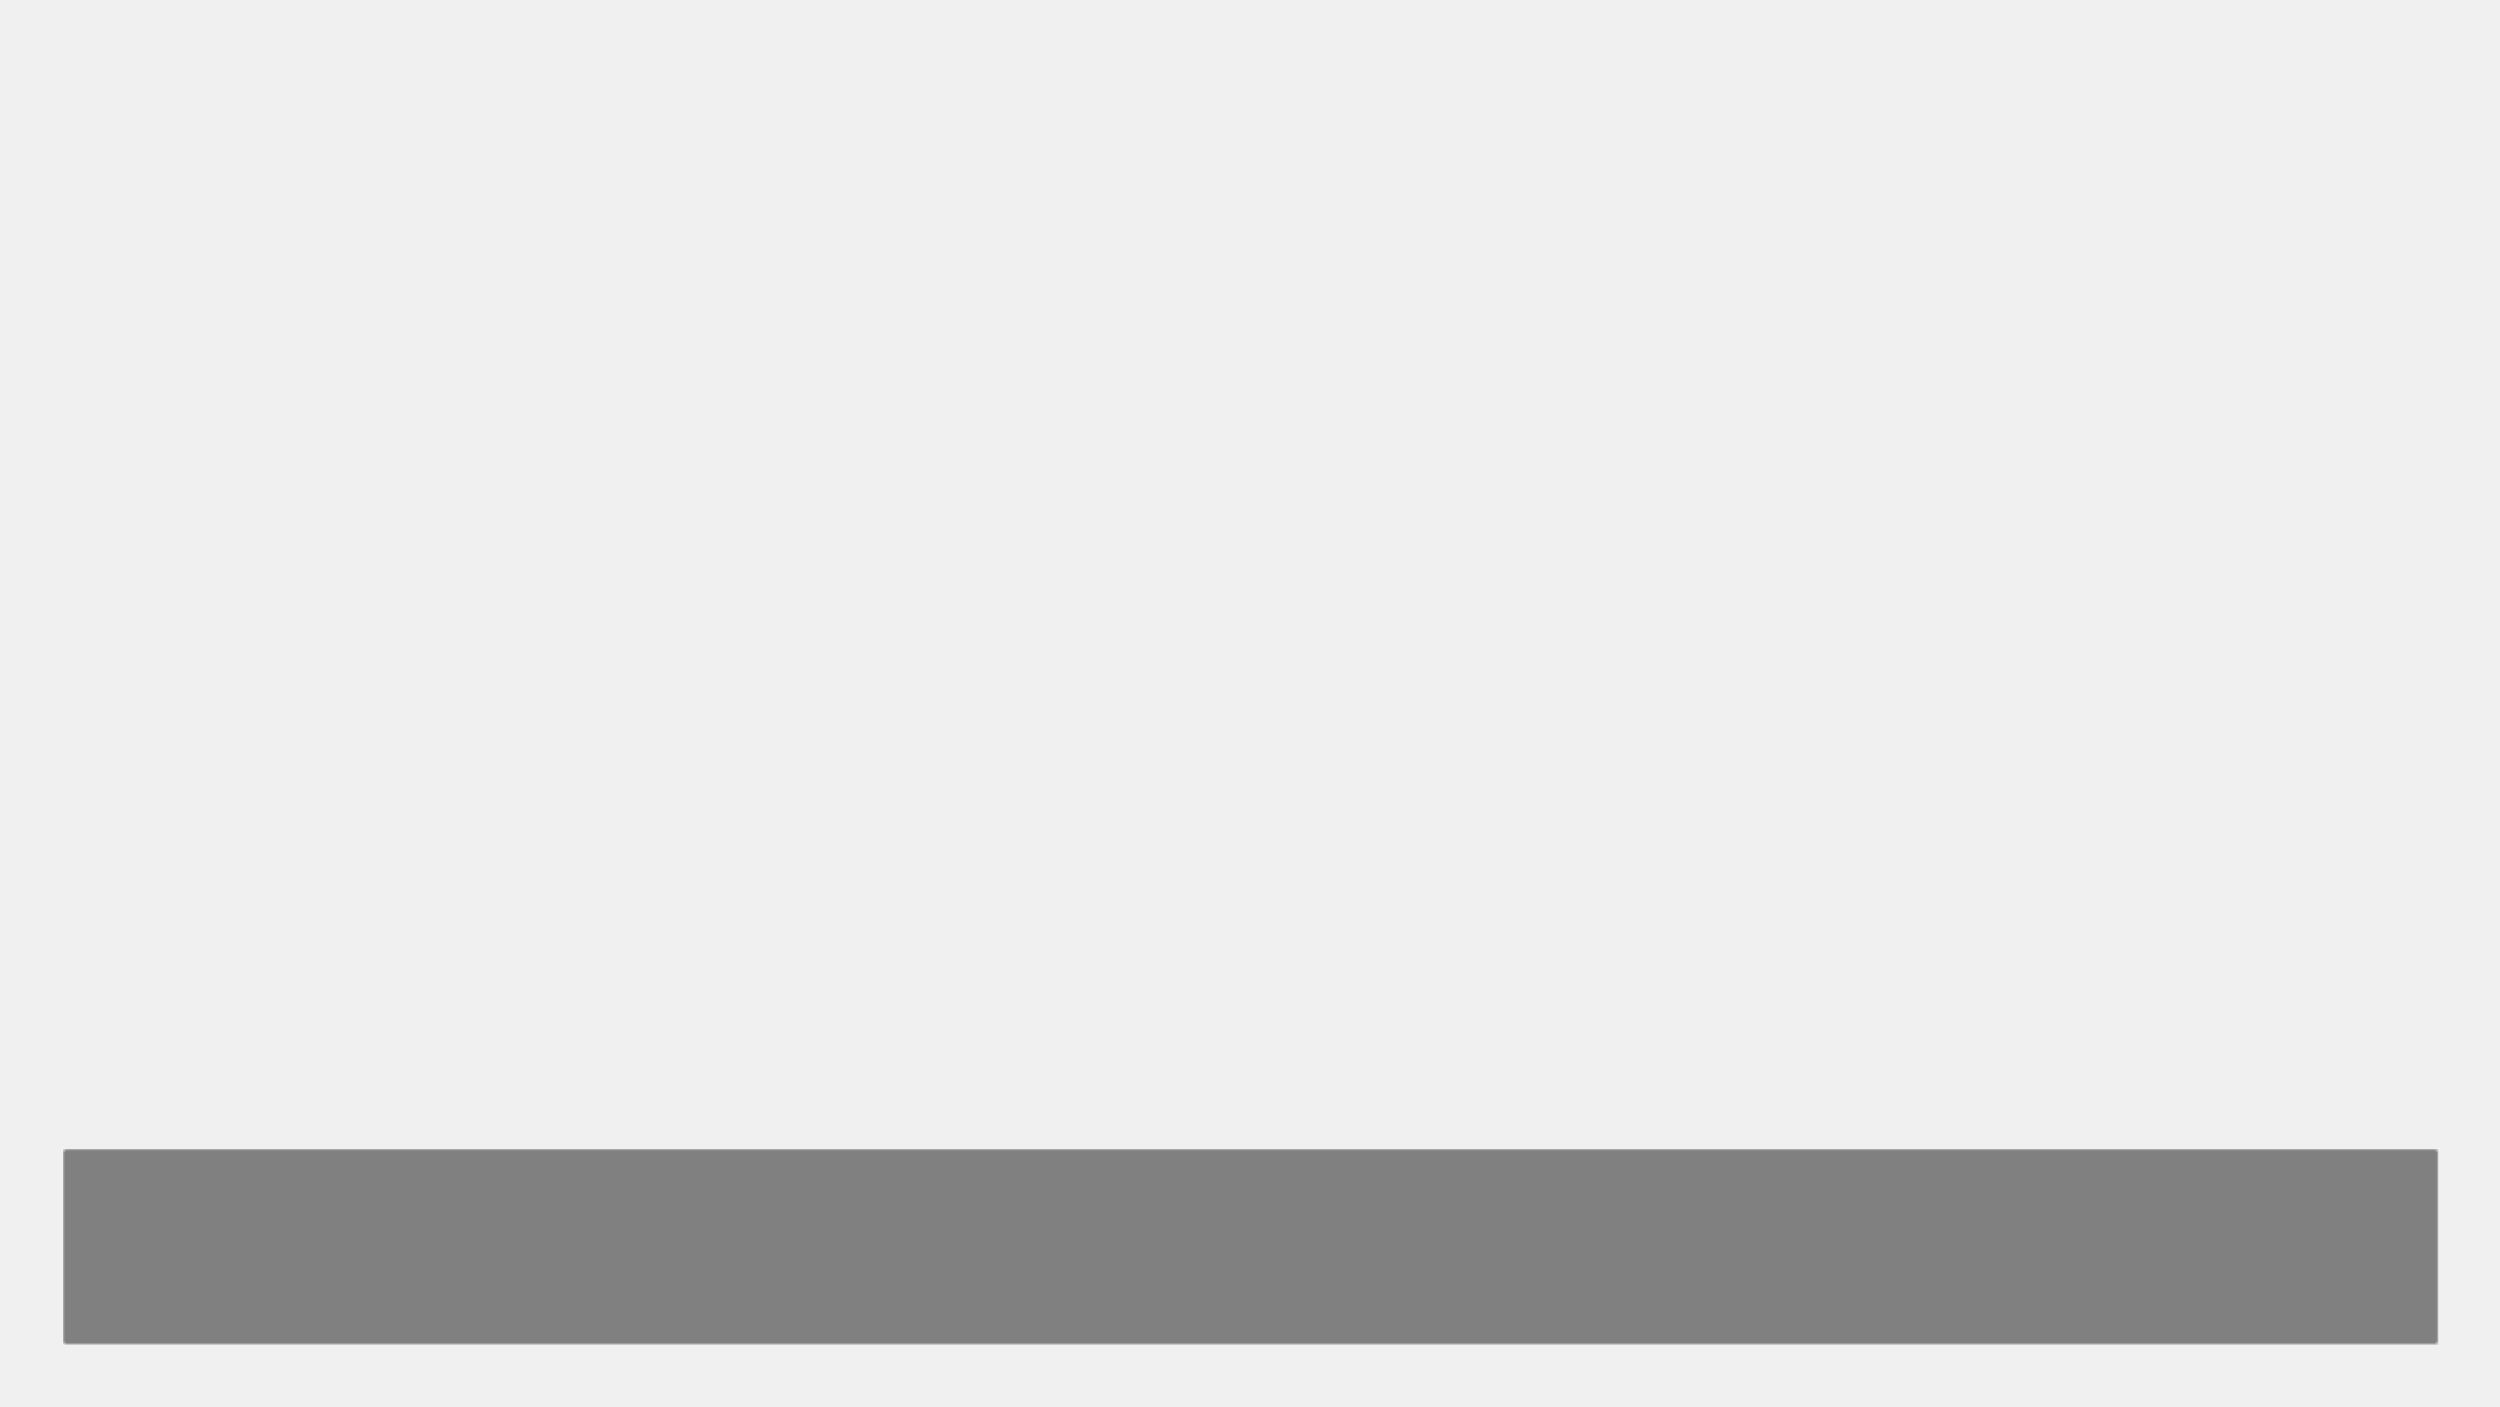
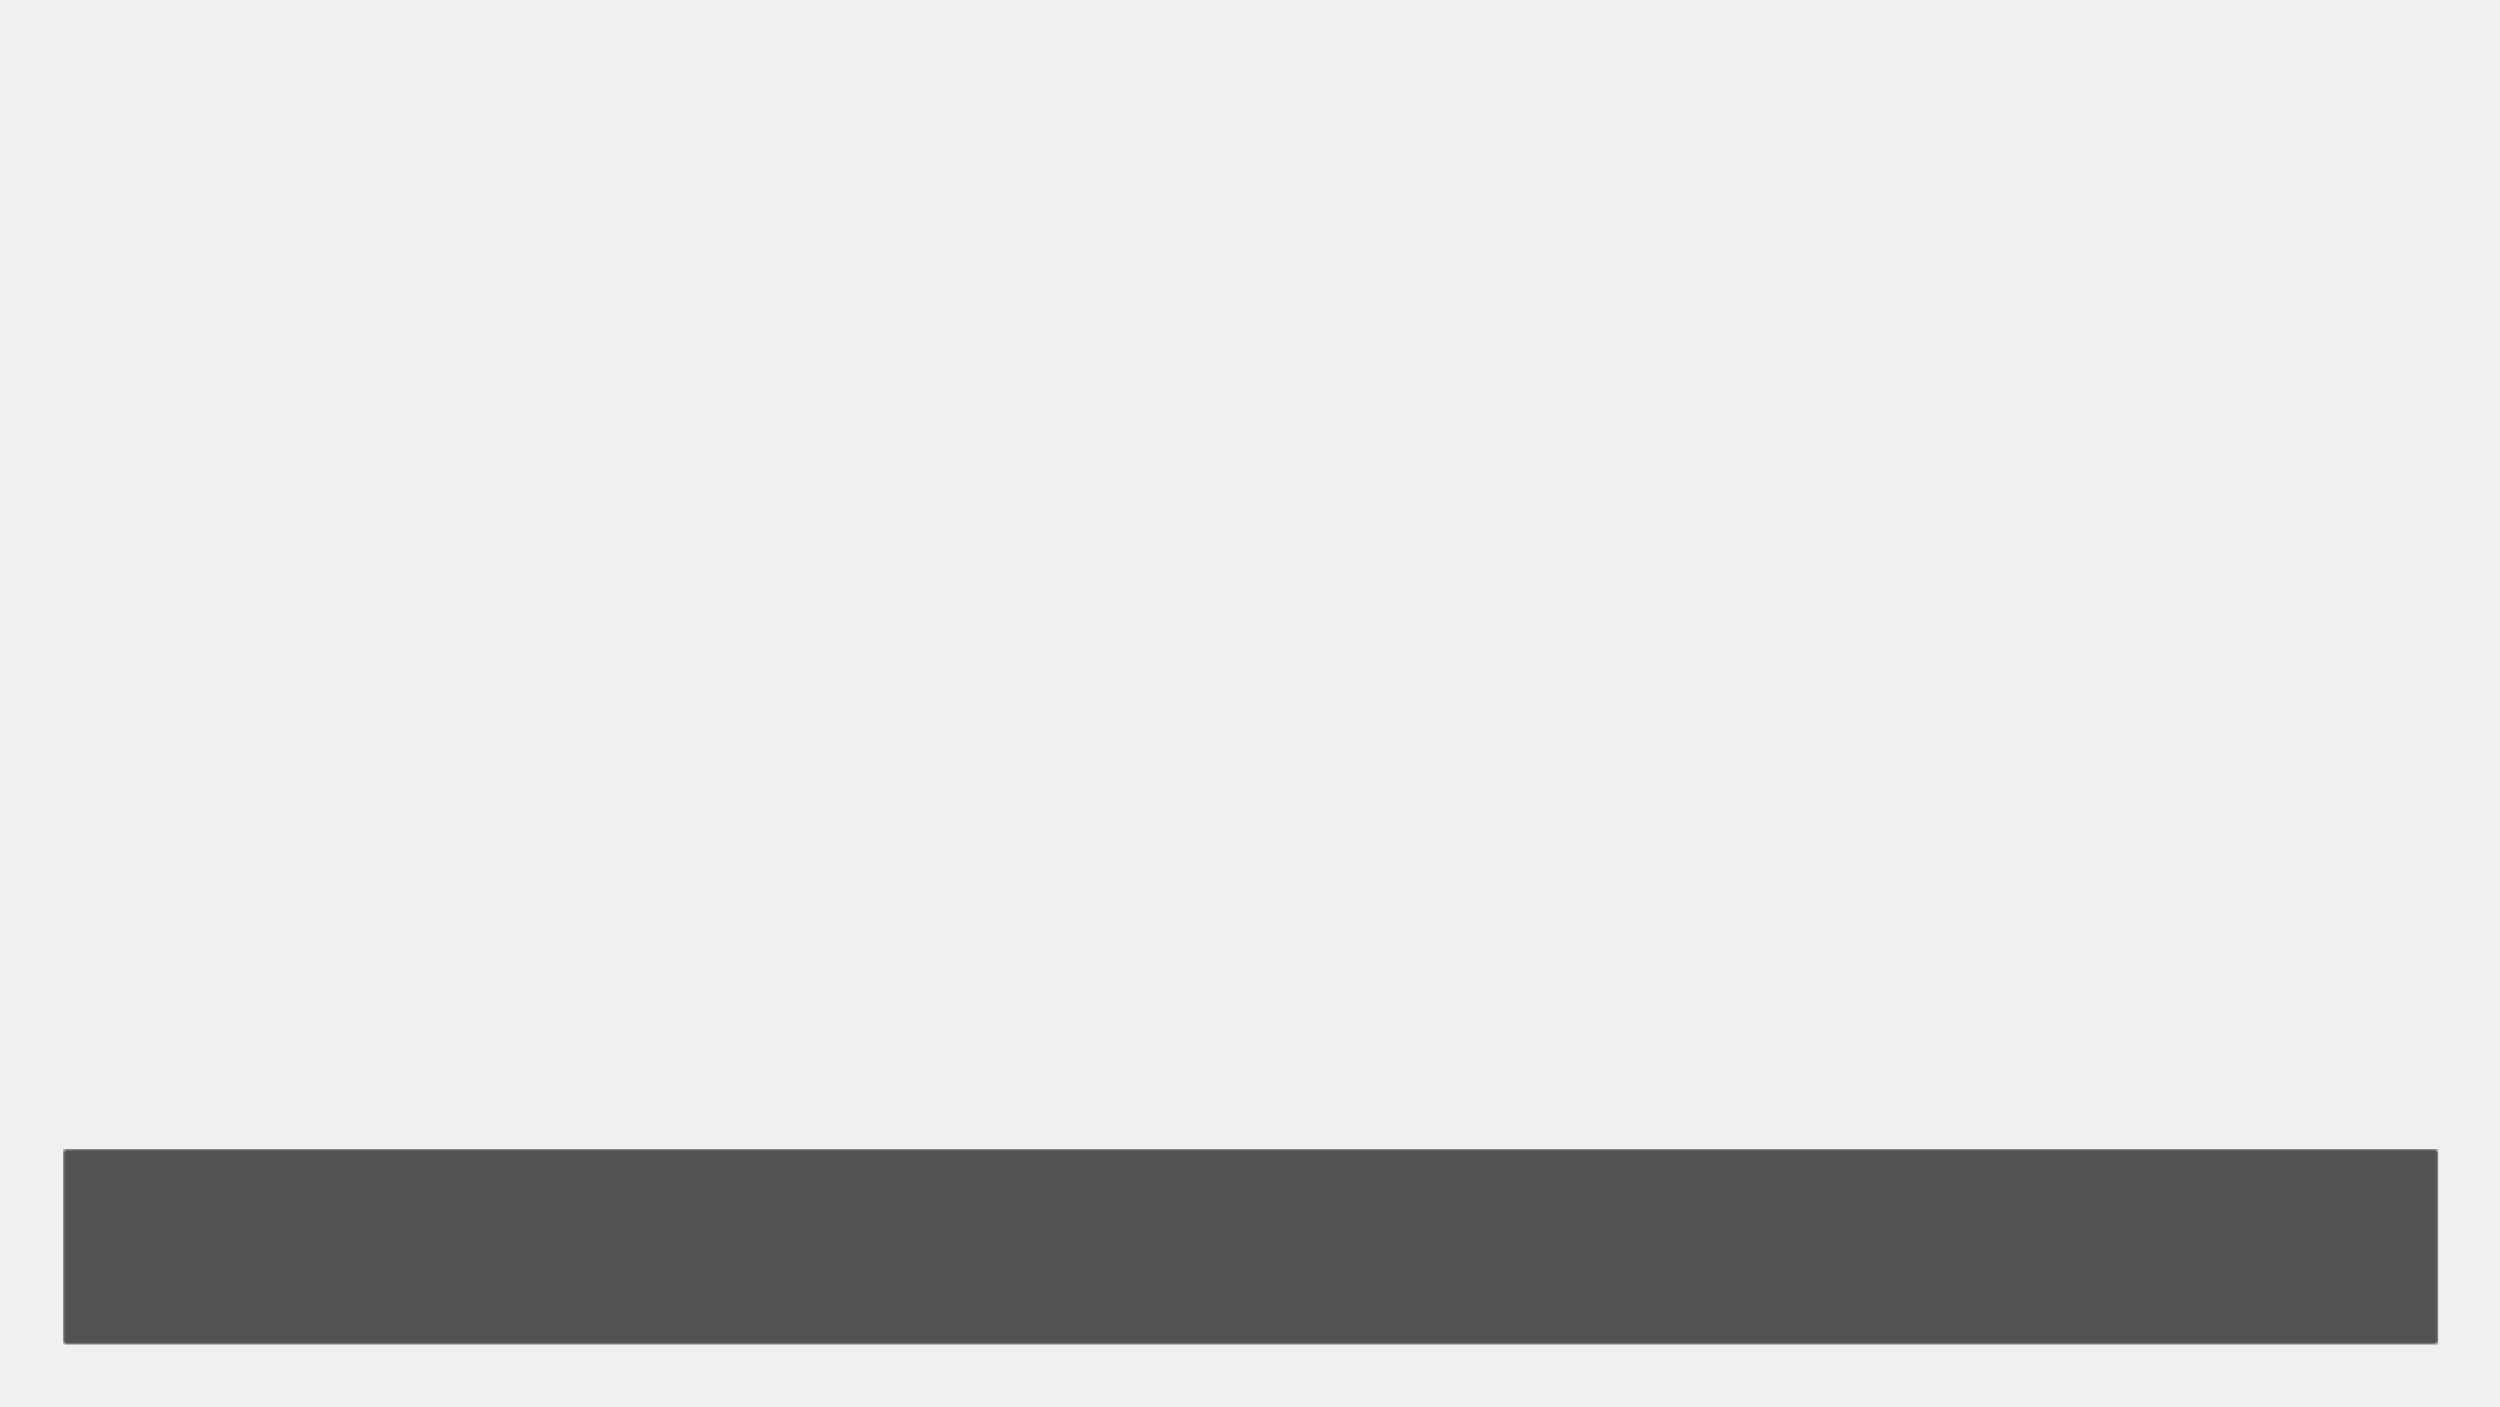
<svg xmlns="http://www.w3.org/2000/svg" version="1.1" id="Layer_1" x="0px" y="0px" width="1920px" height="1080px" viewBox="0 0 1920 1080" enable-background="new 0 0 1920 1080" xml:space="preserve">
  <g id="BOX_x5F_INFO">
-     <rect x="48.5" y="882.5" opacity="0.5" fill="#101010" enable-background="new    " width="1824" height="150" />
+     <rect x="48.5" y="882.5" opacity="0.7" fill="#101010" enable-background="new    " width="1824" height="150" />
  </g>
  <g id="BOX_x5F_DETAILS">
    <rect x="47.5" y="881.5" opacity="0.26" fill="#FFFFFF" enable-background="new    " width="3" height="3" />
    <rect x="47.5" y="1030.5" opacity="0.26" fill="#FFFFFF" enable-background="new    " width="3" height="3" />
    <rect x="1870.5" y="881.5" opacity="0.26" fill="#FFFFFF" enable-background="new    " width="3" height="3" />
    <rect x="1870.5" y="1030.5" opacity="0.26" fill="#FFFFFF" enable-background="new    " width="2" height="2" />
    <line opacity="0.26" fill="none" stroke="#FFFFFF" stroke-miterlimit="10" enable-background="new    " x1="49" y1="882.5" x2="49" y2="1033.5" />
    <line opacity="0.26" fill="none" stroke="#FFFFFF" stroke-miterlimit="10" enable-background="new    " x1="1872" y1="882.5" x2="1872" y2="1032.5" />
    <line opacity="0.26" fill="none" stroke="#FFFFFF" stroke-miterlimit="10" enable-background="new    " x1="1872.5" y1="883" x2="48.5" y2="883" />
    <line opacity="0.26" fill="none" stroke="#FFFFFF" stroke-miterlimit="10" enable-background="new    " x1="48.5" y1="1032" x2="1872.5" y2="1032" />
  </g>
  <g id="TEXTBOX_x5F_LOC" opacity="0">
-     <rect x="726.4" y="921.006" fill="none" width="11.616" height="16.986" />
+     <rect x="726.4" y="916.5" fill="none" width="11.616" height="18" />
  </g>
  <g id="TEXTBOX_x5F_TITLE" opacity="0">
-     <rect x="726.4" y="973.975" fill="none" width="11.617" height="16.986" />
+     <rect x="726.4" y="973.234" fill="none" width="11.617" height="18" />
  </g>
  <g id="TEXTBOX_x5F_BIO" opacity="0">
-     <rect x="1099.476" y="909.507" fill="none" width="8.676" height="14.484" />
+     <rect x="1099.477" y="909.507" fill="none" width="736.203" height="14.484" />
  </g>
  <g id="TEXTBOX_x5F_FIRSTNAME_2_" opacity="0">
    <rect id="_x3C_Path_x3E__1_" x="85.5" y="909.5" fill="none" width="542" height="32" />
  </g>
  <g id="TEXTBOX_x5F_LASTNAME_1_" opacity="0">
    <rect id="_x3C_Path_x3E_" x="84.5" y="960.5" fill="none" width="542" height="43" />
  </g>
</svg>
